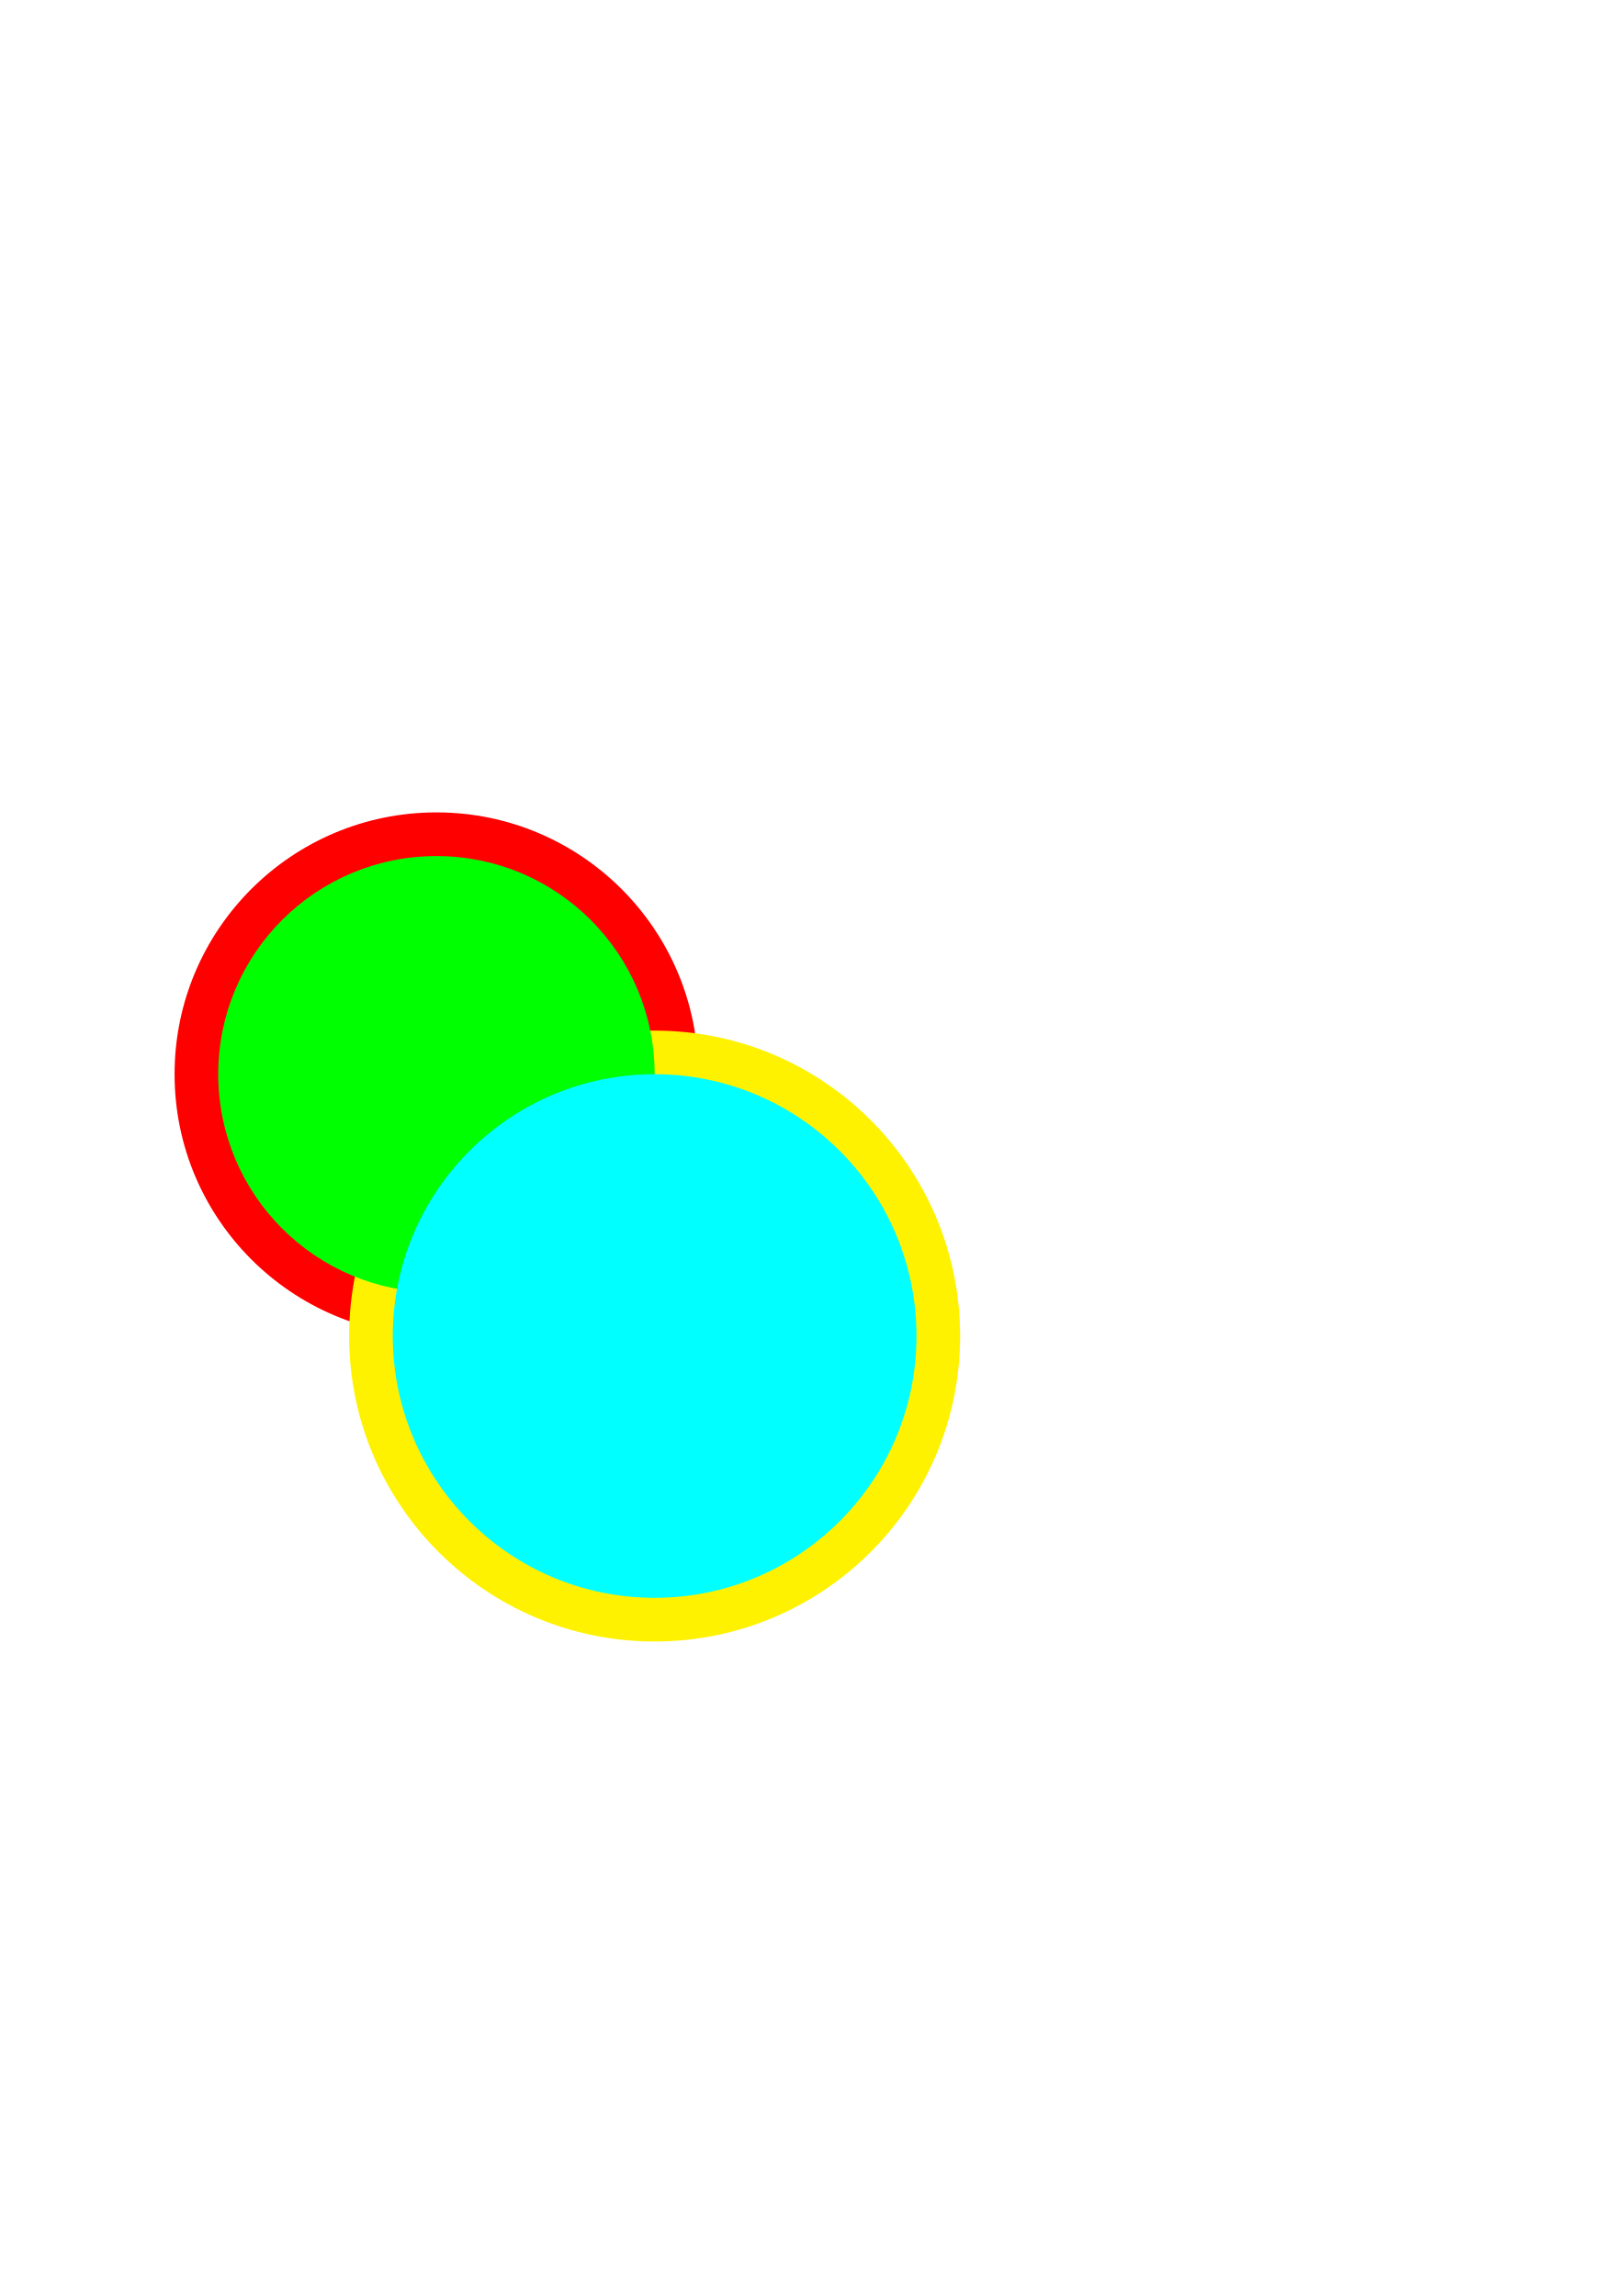
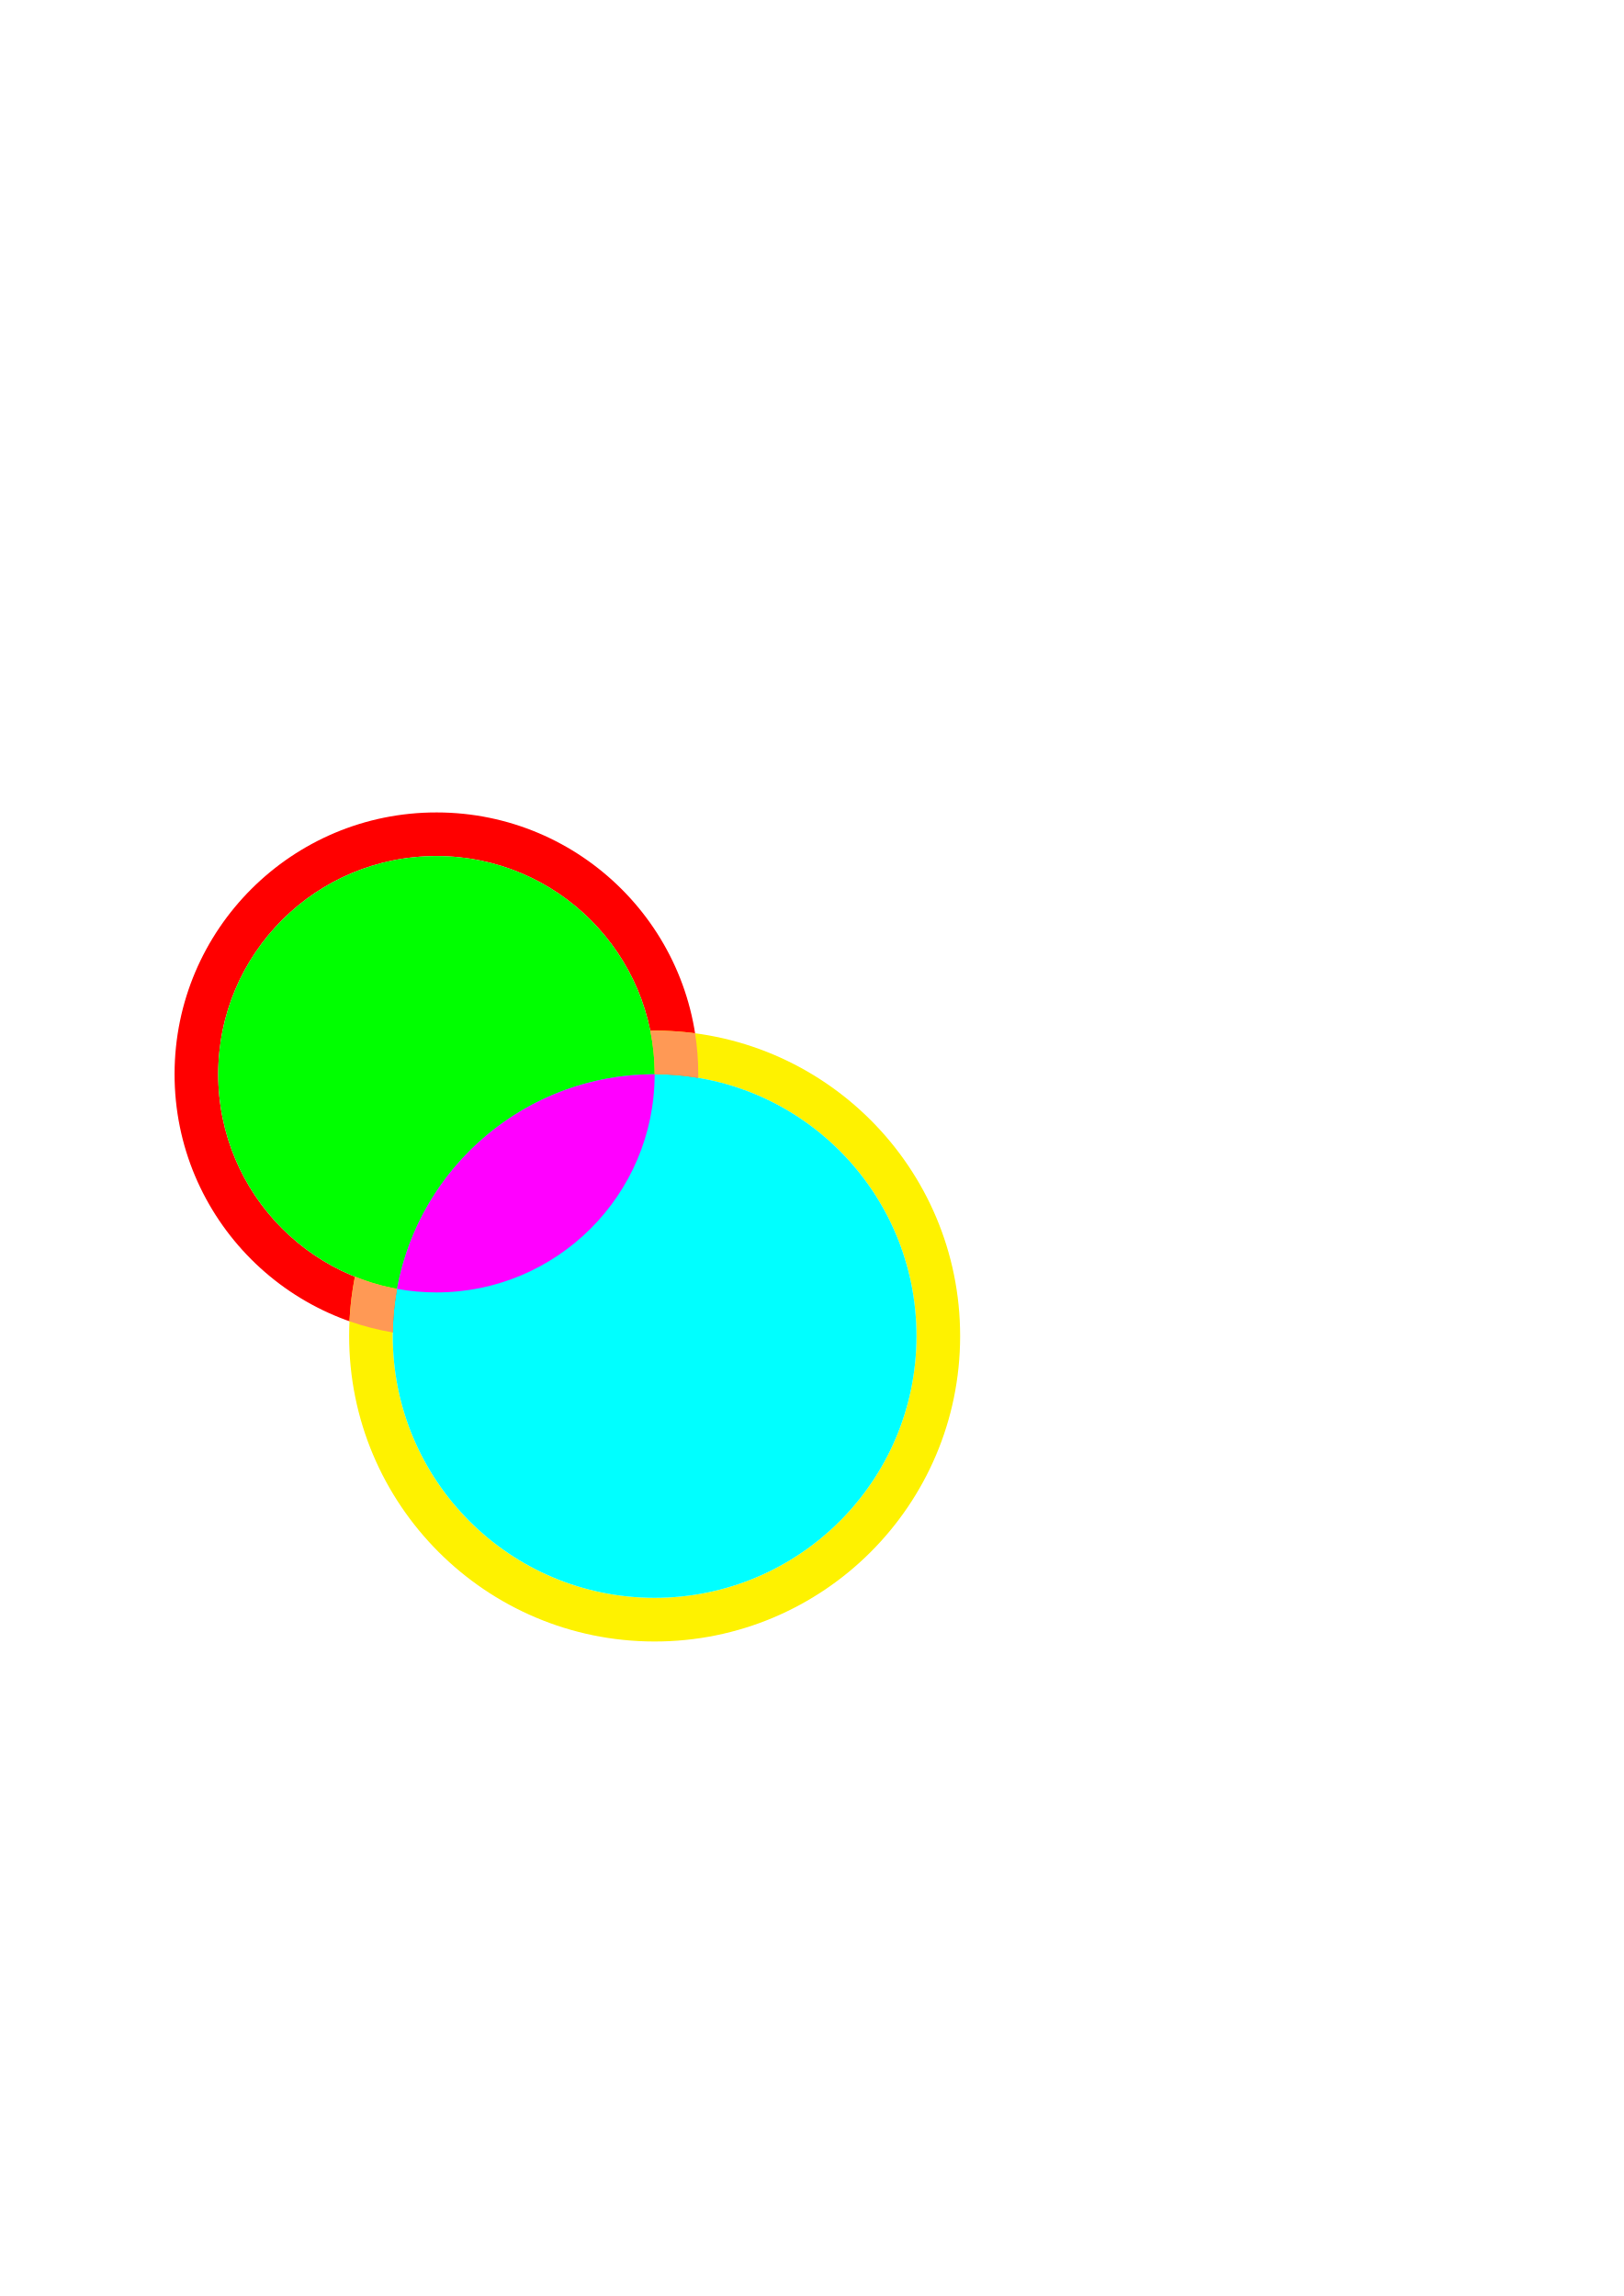
- <svg xmlns="http://www.w3.org/2000/svg" version="1.1" width="744.094" height="1052.362" id="svg2">
+ <svg xmlns="http://www.w3.org/2000/svg" width="744.094" height="1052.362" id="svg2" version="1.1">
  <defs id="defs4" />
  <g id="layer1">
-     <path d="m 320,492.509 a 120,120 0 1 1 7e-5,-0.074" id="path2989" style="fill:#ff0000;fill-opacity:1;stroke:none" />
-     <path d="m 440,612.534 a 140,140 0 1 1 7e-5,-0.086" id="path2993" style="fill:#fef200;fill-opacity:1;stroke:none" />
-     <path d="m 300,492.485 a 100,100 0 1 1 5e-5,-0.061" id="path2995" style="fill:#00ff00;fill-opacity:1;stroke:none" />
-     <path d="m 420,612.509 a 120,120 0 1 1 7e-5,-0.074" id="path2997" style="fill:#00ffff;fill-opacity:1;stroke:none" />
+     <path style="fill:#ff0000;fill-opacity:1;stroke:none" d="M 200.156 372.375 C 133.882 372.294 80.081 425.945 80 492.219 C 79.919 558.493 133.57 612.294 199.844 612.375 C 266.118 612.456 319.919 558.774 320 492.5 L 320 492.438 C 320.04 426.192 266.402 372.456 200.156 372.375 z M 200.125 392.375 C 255.329 392.443 300.034 437.233 300 492.438 L 300 492.5 C 299.932 547.728 255.103 592.443 199.875 592.375 C 144.647 592.307 99.932 547.478 100 492.25 C 100.068 437.022 144.897 392.307 200.125 392.375 z " id="path2989" />
+     <path style="fill:#fef200;fill-opacity:1;stroke:none" d="M 300.156 472.375 C 222.836 472.28 160.095 534.868 160 612.188 C 159.905 689.507 222.524 752.28 299.844 752.375 C 377.164 752.47 439.905 689.851 440 612.531 L 440 612.438 C 440.047 535.151 377.442 472.47 300.156 472.375 z M 300.156 492.375 C 366.402 492.456 420.04 546.192 420 612.438 L 420 612.5 C 419.919 678.774 366.118 732.456 299.844 732.375 C 233.57 732.294 179.919 678.493 180 612.219 C 180.081 545.945 233.882 492.294 300.156 492.375 z " id="path2993" />
+     <path style="fill:#00ff00;fill-opacity:1;stroke:none" id="path2995" d="m 300,492.485 a 100,100 0 1 1 5e-5,-0.061" />
+     <path style="fill:#00ffff;fill-opacity:1;stroke:none" id="path2997" d="m 420,612.509 a 120,120 0 1 1 7e-5,-0.074" />
+     <path style="fill:#ff00ff;fill-opacity:1;stroke:none" d="M 300 492.375 C 241.121 492.378 192.113 534.778 181.938 590.75 C 187.759 591.812 193.748 592.367 199.875 592.375 C 255.103 592.443 299.932 547.728 300 492.5 L 300 492.438 C 300 492.417 300 492.396 300 492.375 z " id="path3025" />
+     <path style="fill:#ff9955;fill-opacity:1;stroke:none" d="M 300.156 472.375 C 299.438 472.374 298.716 472.396 298 472.406 C 299.306 478.856 300 485.54 300 492.375 C 300.052 492.375 300.104 492.375 300.156 492.375 C 306.913 492.383 313.518 492.982 319.969 494.062 C 319.976 493.541 319.999 493.023 320 492.5 L 320 492.438 C 320.004 486.029 319.495 479.731 318.531 473.594 C 312.516 472.798 306.388 472.383 300.156 472.375 z M 162.656 585.156 C 161.345 591.815 160.487 598.632 160.156 605.594 C 166.546 607.843 173.166 609.573 180 610.719 C 180.092 603.916 180.758 597.234 181.938 590.75 C 175.253 589.53 168.805 587.634 162.656 585.156 z " id="path3030" />
  </g>
</svg>
